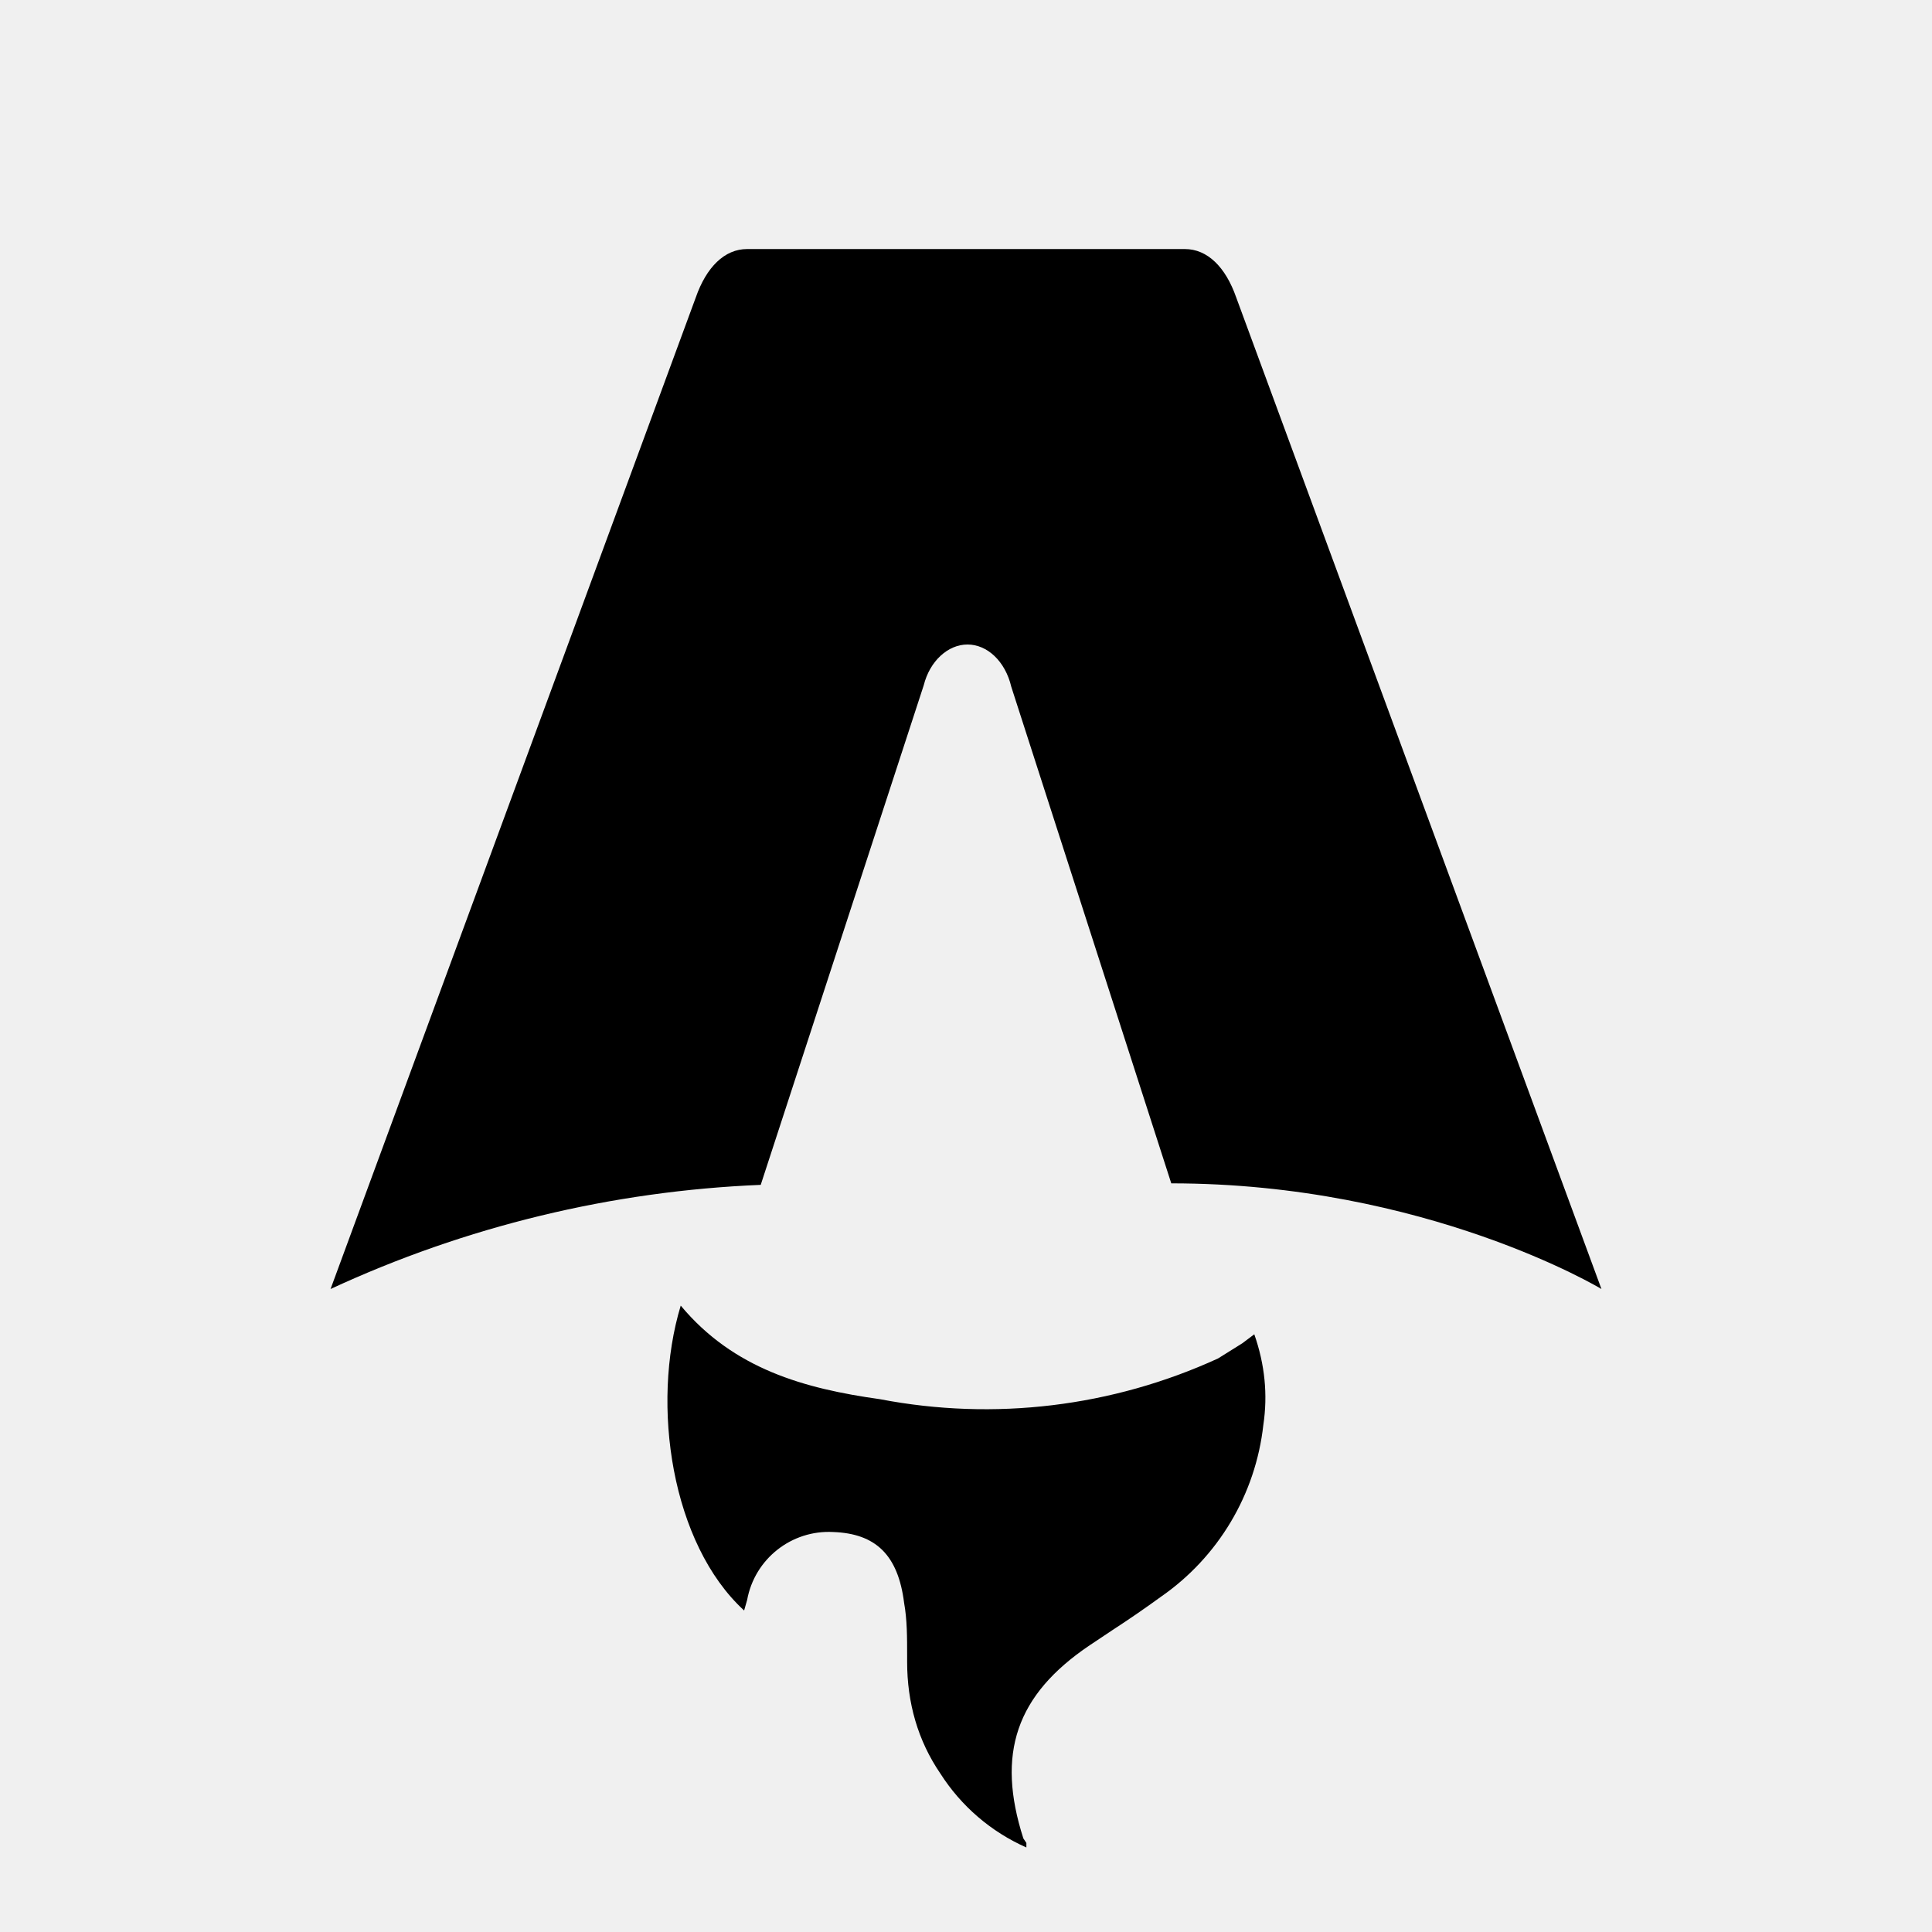
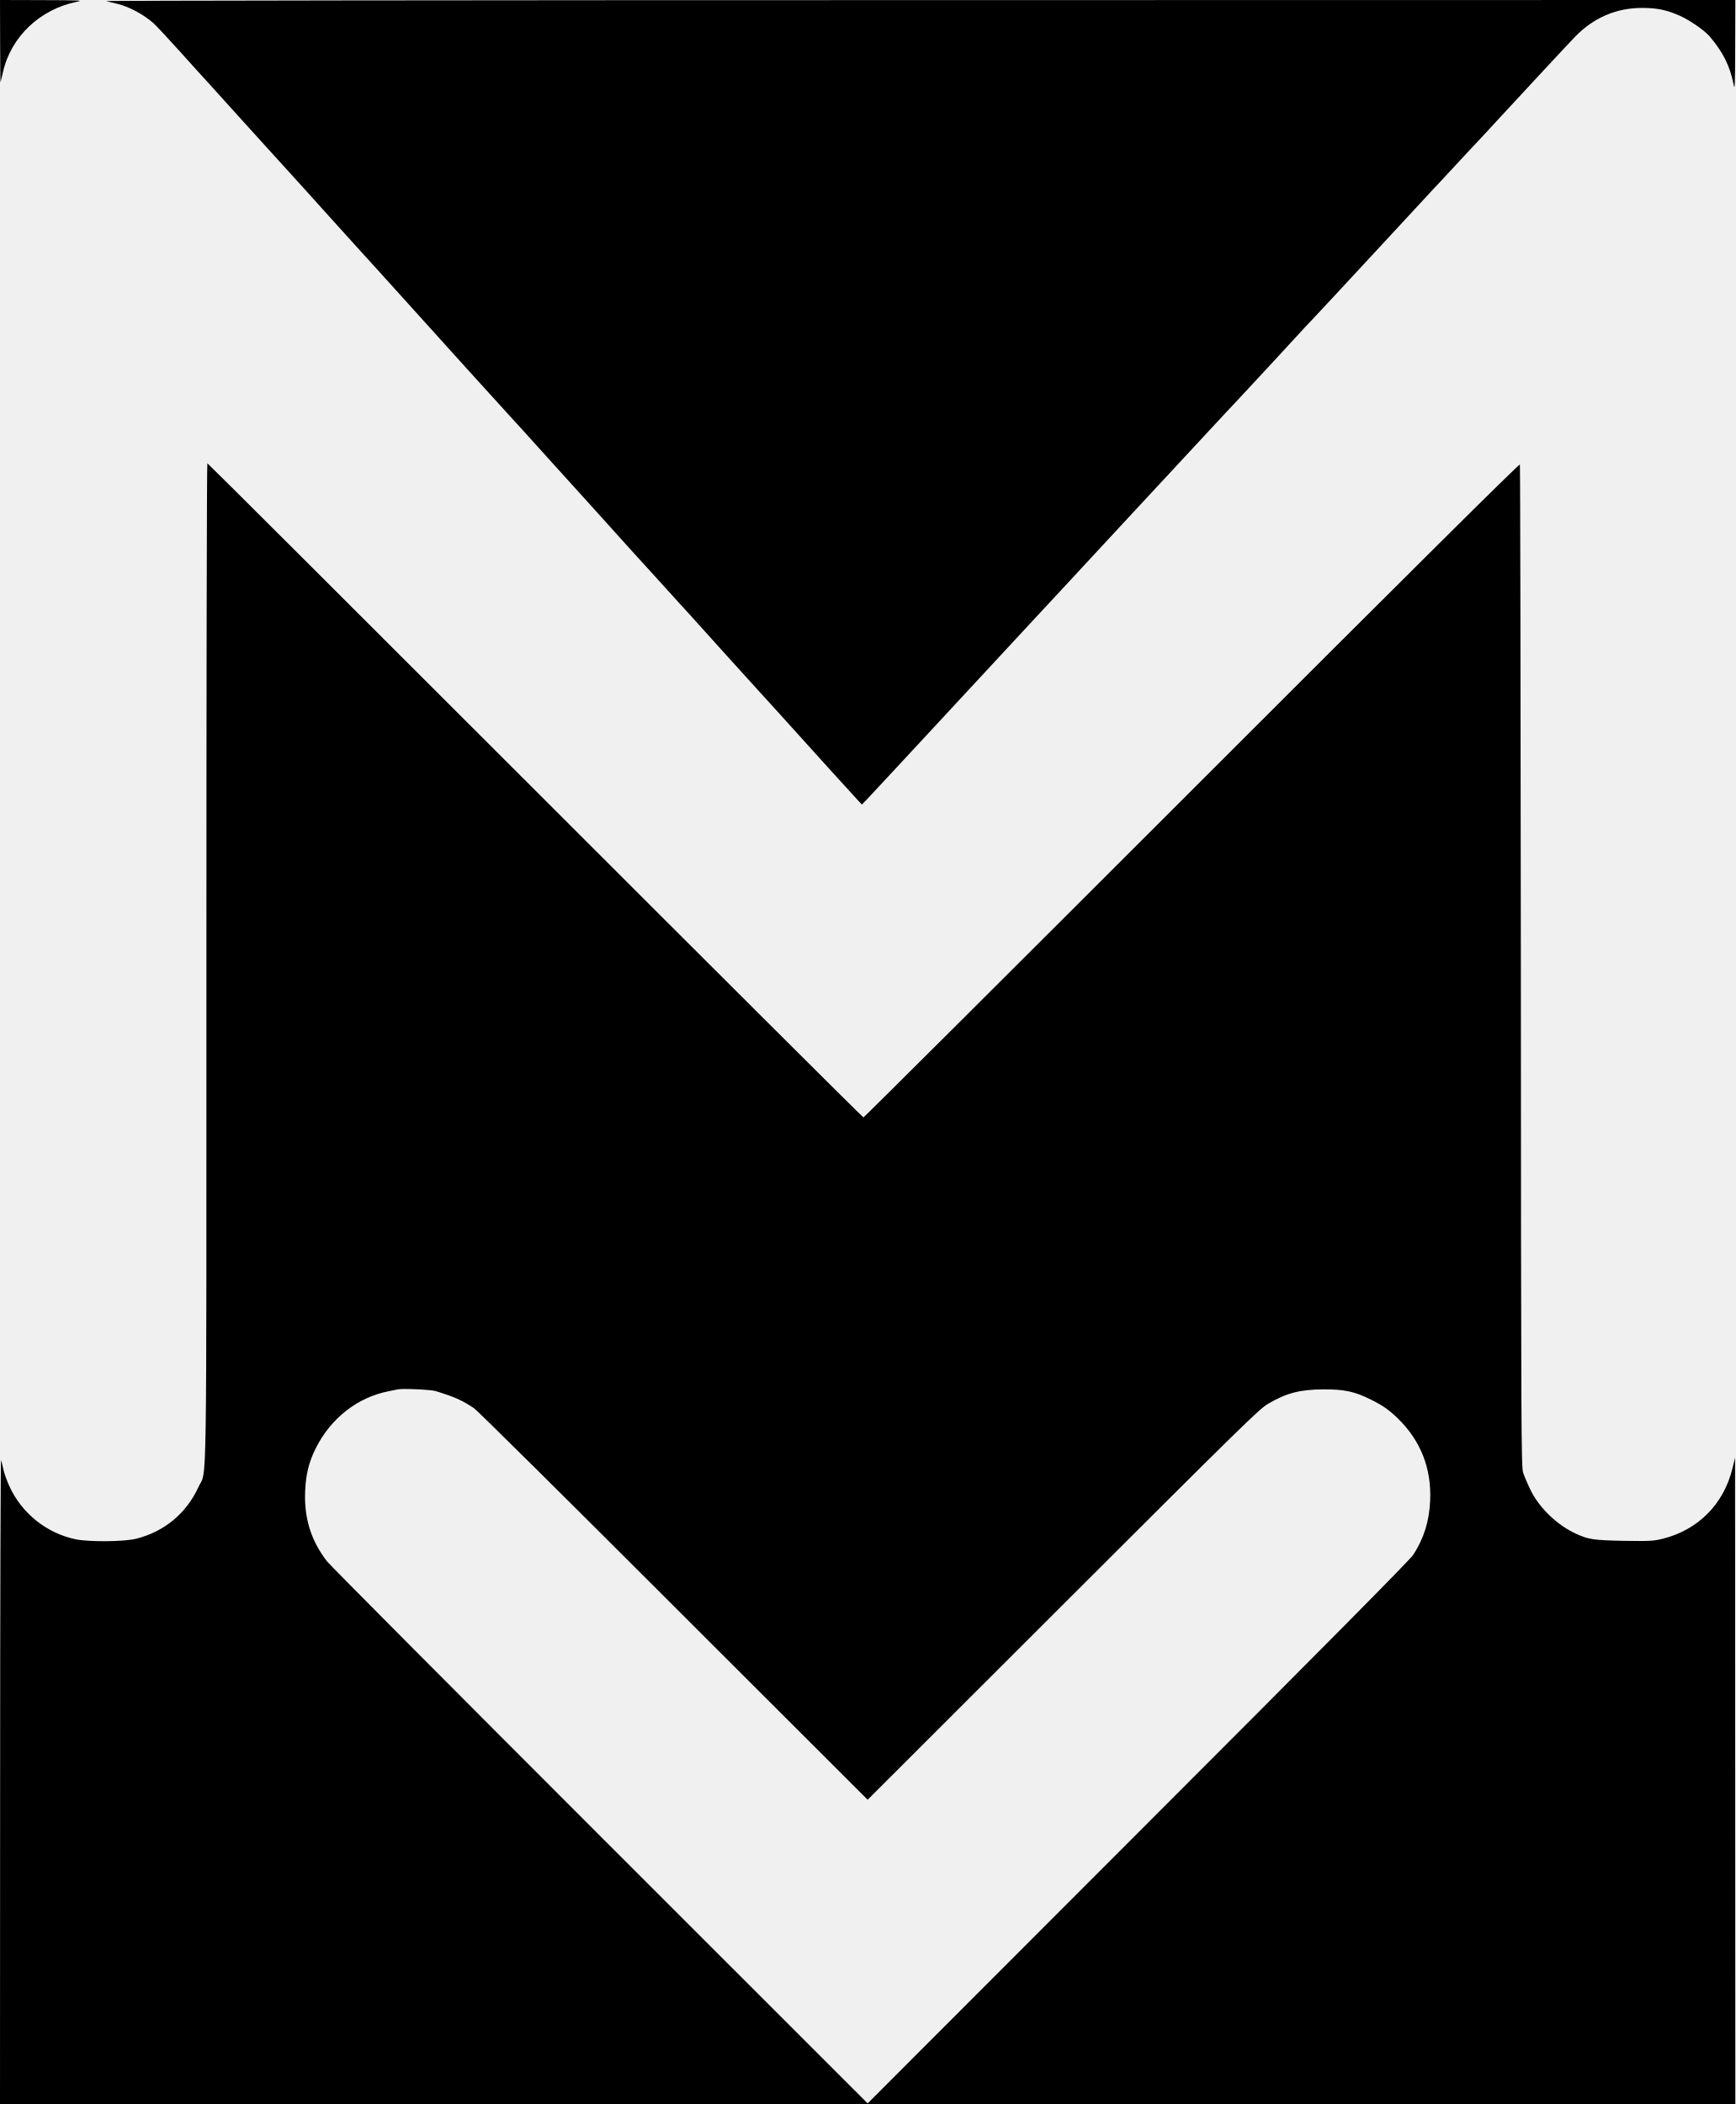
- <svg xmlns="http://www.w3.org/2000/svg" fill="none" viewBox="0 0 128 128">
-   <path d="M50.4 78.5a75.1 75.1 0 0 0-28.5 6.9l24.2-65.7c.7-2 1.9-3.2 3.4-3.2h29c1.5 0 2.7 1.2 3.4 3.2l24.2 65.7s-11.6-7-28.5-7L67 45.5c-.4-1.7-1.6-2.8-2.9-2.8-1.3 0-2.5 1.1-2.9 2.7L50.4 78.5Zm-1.1 28.2Zm-4.2-20.2c-2 6.6-.6 15.8 4.2 20.2a17.5 17.5 0 0 1 .2-.7 5.5 5.5 0 0 1 5.7-4.5c2.8.1 4.3 1.5 4.7 4.7.2 1.1.2 2.3.2 3.5v.4c0 2.7.7 5.2 2.2 7.4a13 13 0 0 0 5.7 4.9v-.3l-.2-.3c-1.8-5.6-.5-9.5 4.4-12.8l1.5-1a73 73 0 0 0 3.2-2.2 16 16 0 0 0 6.8-11.4c.3-2 .1-4-.6-6l-.8.6-1.6 1a37 37 0 0 1-22.4 2.7c-5-.7-9.7-2-13.2-6.2Z" />
-   <style>
-         path { fill: #000; }
-         @media (prefers-color-scheme: dark) {
-             path { fill: #FFF; }
-         }
-     </style>
+ <svg xmlns="http://www.w3.org/2000/svg" version="1.0" width="1446pt" height="1753pt" viewBox="0 0 1446 1753" preserveAspectRatio="xMidYMid meet">
+   <g transform="translate(0,1753) scale(0.1,-0.1)" fill="#000000" stroke="none">
+     <path d="M1 17183 c0 -192 2 -343 4 -338 2 6 11 44 20 85 66 293 307 523 615 585 59 12 32 13 -287 14 l-353 1 1 -347z" />
+     <path d="M885 17521 c17 -5 55 -14 85 -21 102 -23 225 -89 311 -165 19 -17 117 -122 219 -235 101 -113 205 -227 231 -255 25 -27 135 -149 244 -270 109 -121 221 -245 249 -275 28 -30 73 -80 100 -110 27 -30 72 -80 100 -110 28 -30 89 -98 136 -150 47 -52 103 -115 126 -140 22 -25 90 -99 149 -165 60 -66 145 -160 190 -210 45 -49 176 -193 290 -320 114 -126 224 -248 244 -270 20 -22 162 -179 316 -350 154 -170 309 -341 345 -380 36 -39 101 -111 146 -160 44 -50 175 -193 289 -320 241 -266 321 -354 470 -520 118 -132 173 -191 249 -275 28 -30 91 -100 141 -155 49 -55 115 -127 145 -160 31 -33 94 -103 141 -155 110 -123 479 -531 538 -595 25 -27 85 -93 132 -145 301 -334 649 -718 687 -758 l24 -25 43 44 c23 24 341 366 705 759 364 393 686 740 714 770 29 30 375 404 770 830 396 426 747 804 780 840 34 36 95 101 136 145 105 114 184 199 260 280 36 39 115 124 175 190 60 66 146 158 191 205 44 47 258 276 474 510 216 234 421 454 454 490 33 36 89 97 126 135 36 39 121 131 190 205 69 74 128 137 131 140 3 3 66 70 139 150 215 233 603 651 656 705 153 158 345 240 559 239 127 0 211 -18 325 -71 74 -34 196 -119 235 -165 111 -130 169 -244 200 -398 11 -58 13 -25 14 318 l1 382 -6802 -1 c-3742 0 -6789 -4 -6773 -8z" />
+     <path d="M1720 9514 c0 -4618 6 -4214 -66 -4373 -101 -220 -284 -372 -518 -431 -102 -26 -394 -28 -506 -5 -241 51 -446 214 -550 438 -21 45 -43 107 -50 137 -7 30 -16 69 -21 85 -4 17 -8 -1184 -8 -2667 l-1 -2698 7230 0 7230 0 -1 2693 -1 2692 -22 -90 c-72 -296 -286 -512 -579 -585 -81 -20 -106 -21 -325 -18 -249 5 -294 11 -399 59 -157 72 -305 214 -378 362 -25 51 -53 117 -63 147 -16 51 -17 330 -19 4220 -2 2291 -5 4172 -8 4180 -4 9 -912 -892 -2733 -2713 -1500 -1500 -2732 -2727 -2737 -2727 -6 0 -1236 1226 -2735 2725 -1499 1499 -2728 2725 -2732 2725 -5 0 -8 -1870 -8 -4156z m1910 -3574 c166 -52 219 -76 320 -143 25 -16 773 -757 1662 -1646 l1618 -1616 1627 1625 c1485 1483 1635 1630 1708 1673 155 91 267 120 460 121 180 1 264 -17 408 -90 92 -46 140 -80 213 -150 192 -186 284 -419 271 -690 -8 -171 -52 -311 -141 -449 -27 -41 -737 -759 -2293 -2315 l-2253 -2255 -2231 2230 c-1227 1227 -2250 2255 -2273 2285 -135 173 -194 365 -183 592 6 135 32 241 89 353 125 249 347 423 608 474 30 6 64 13 75 15 35 9 279 -2 315 -14z" />
+   </g>
</svg>
